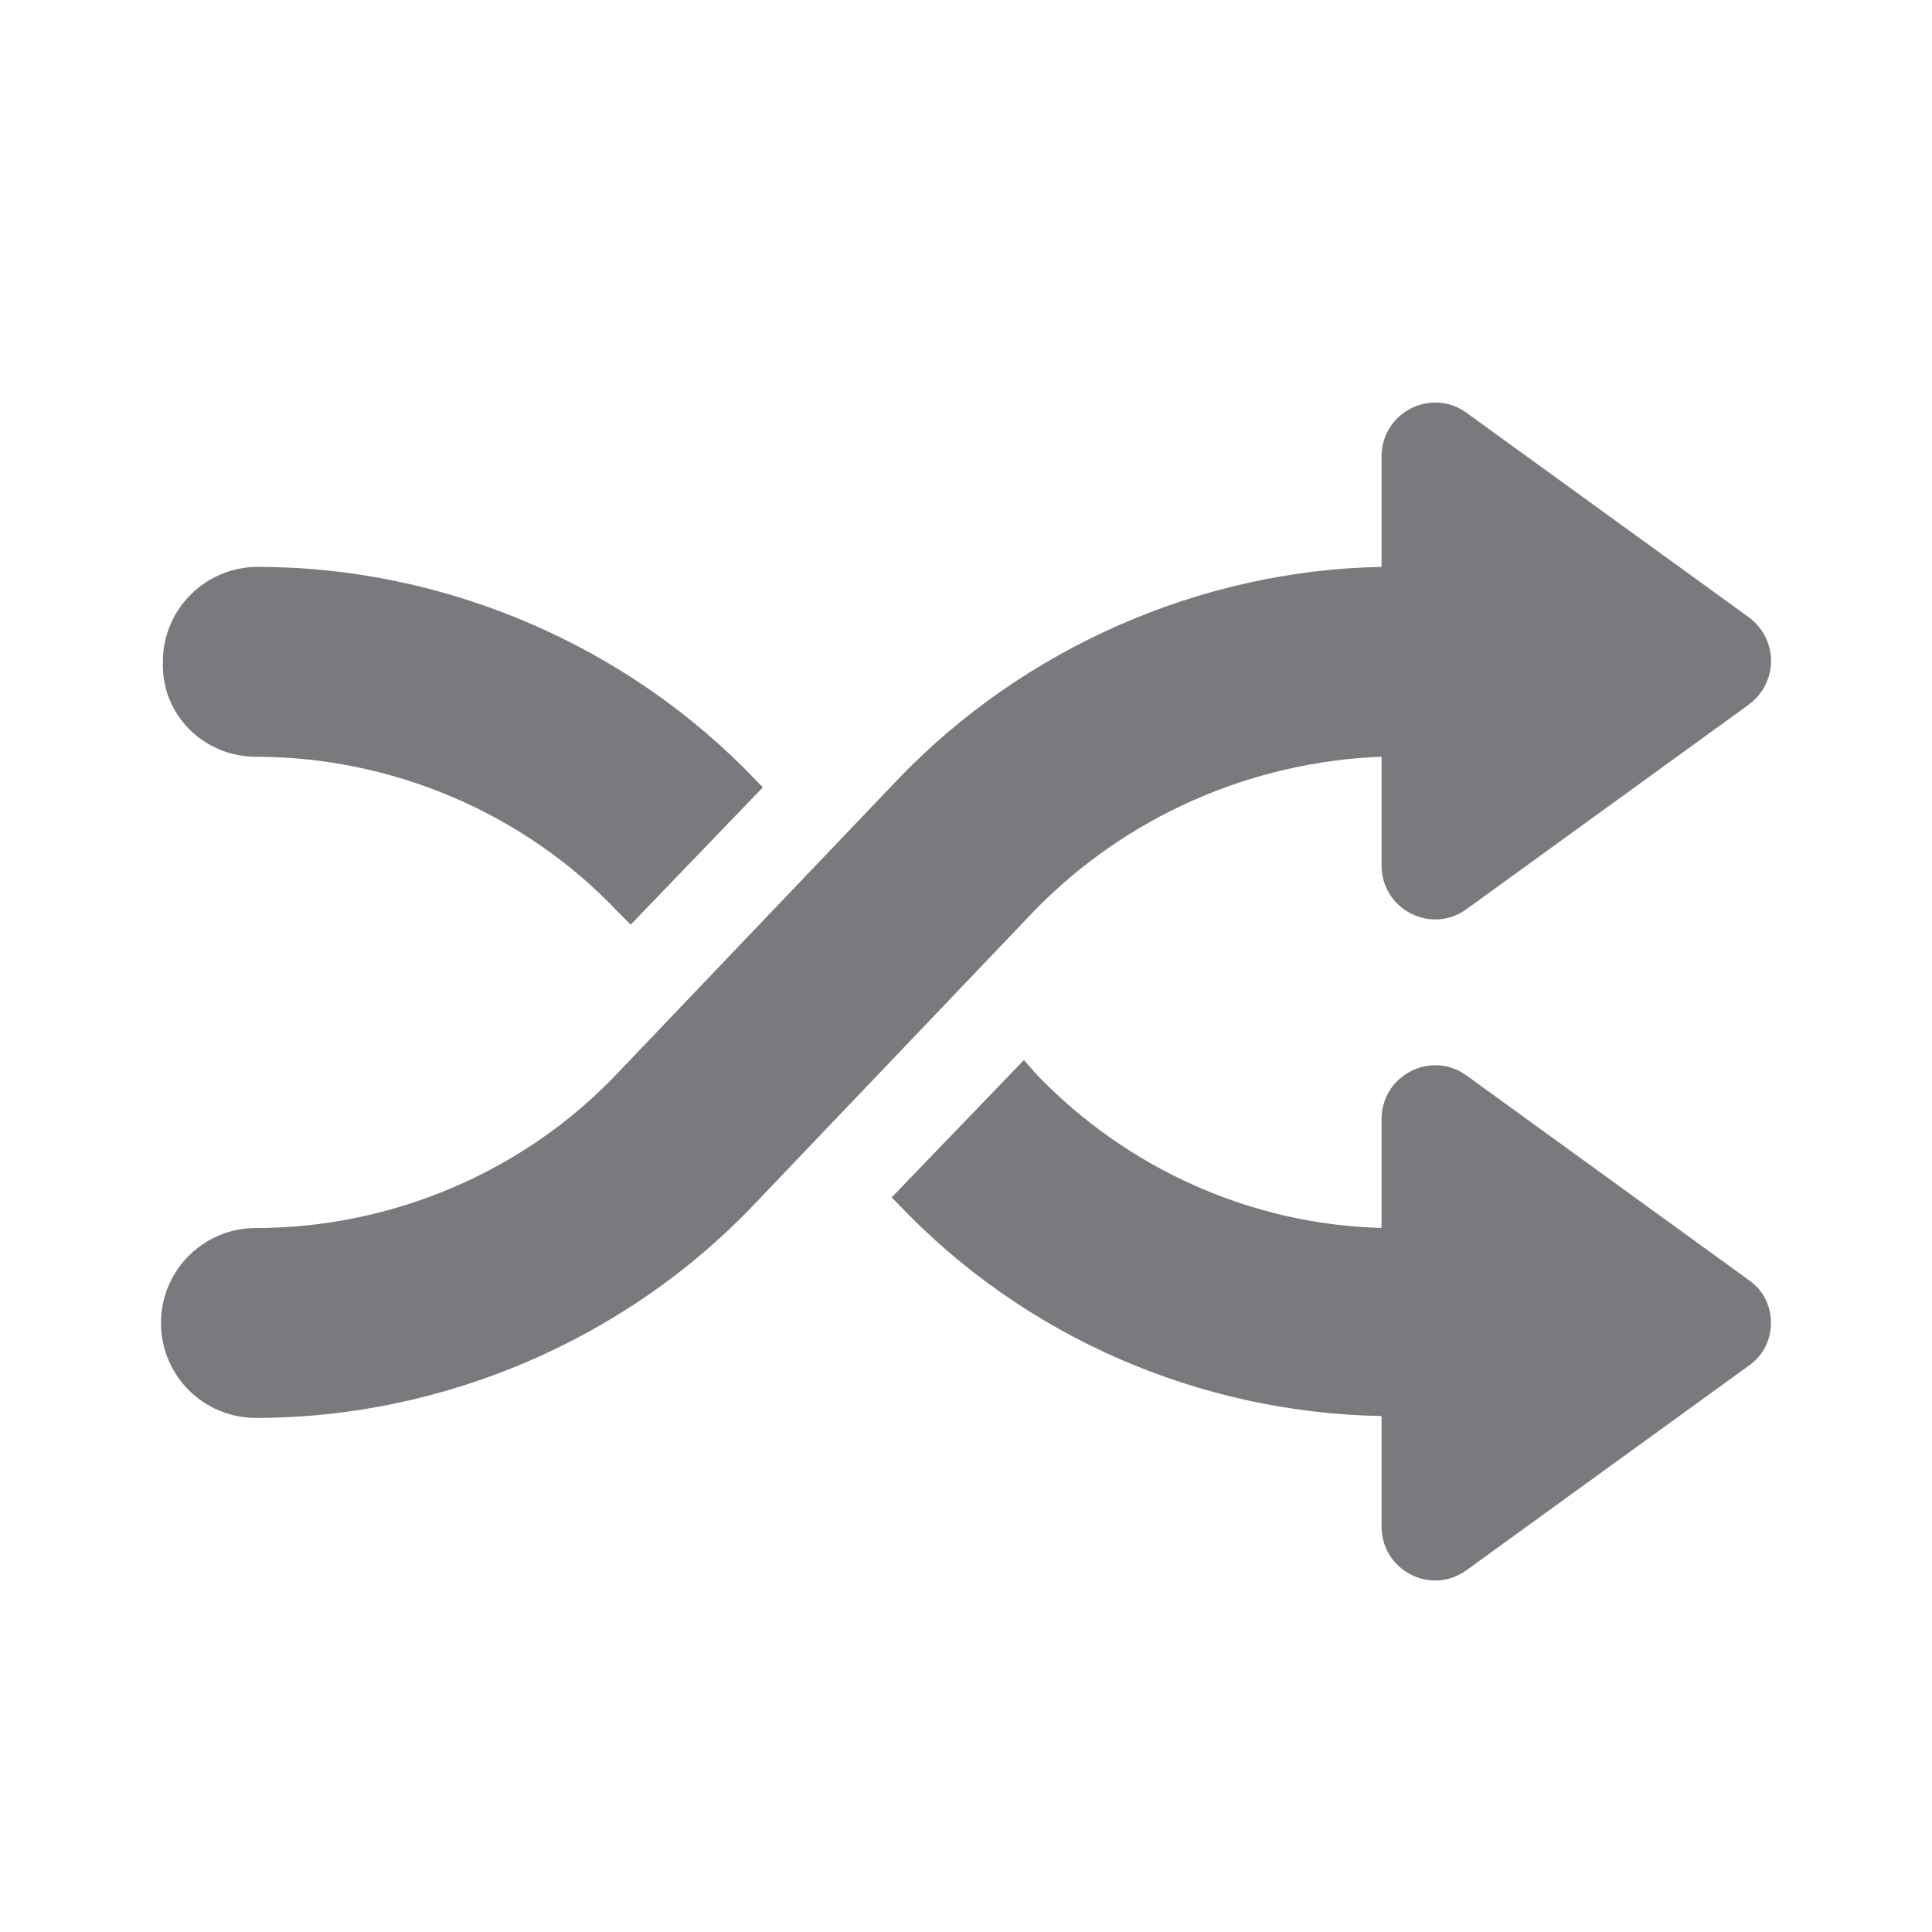
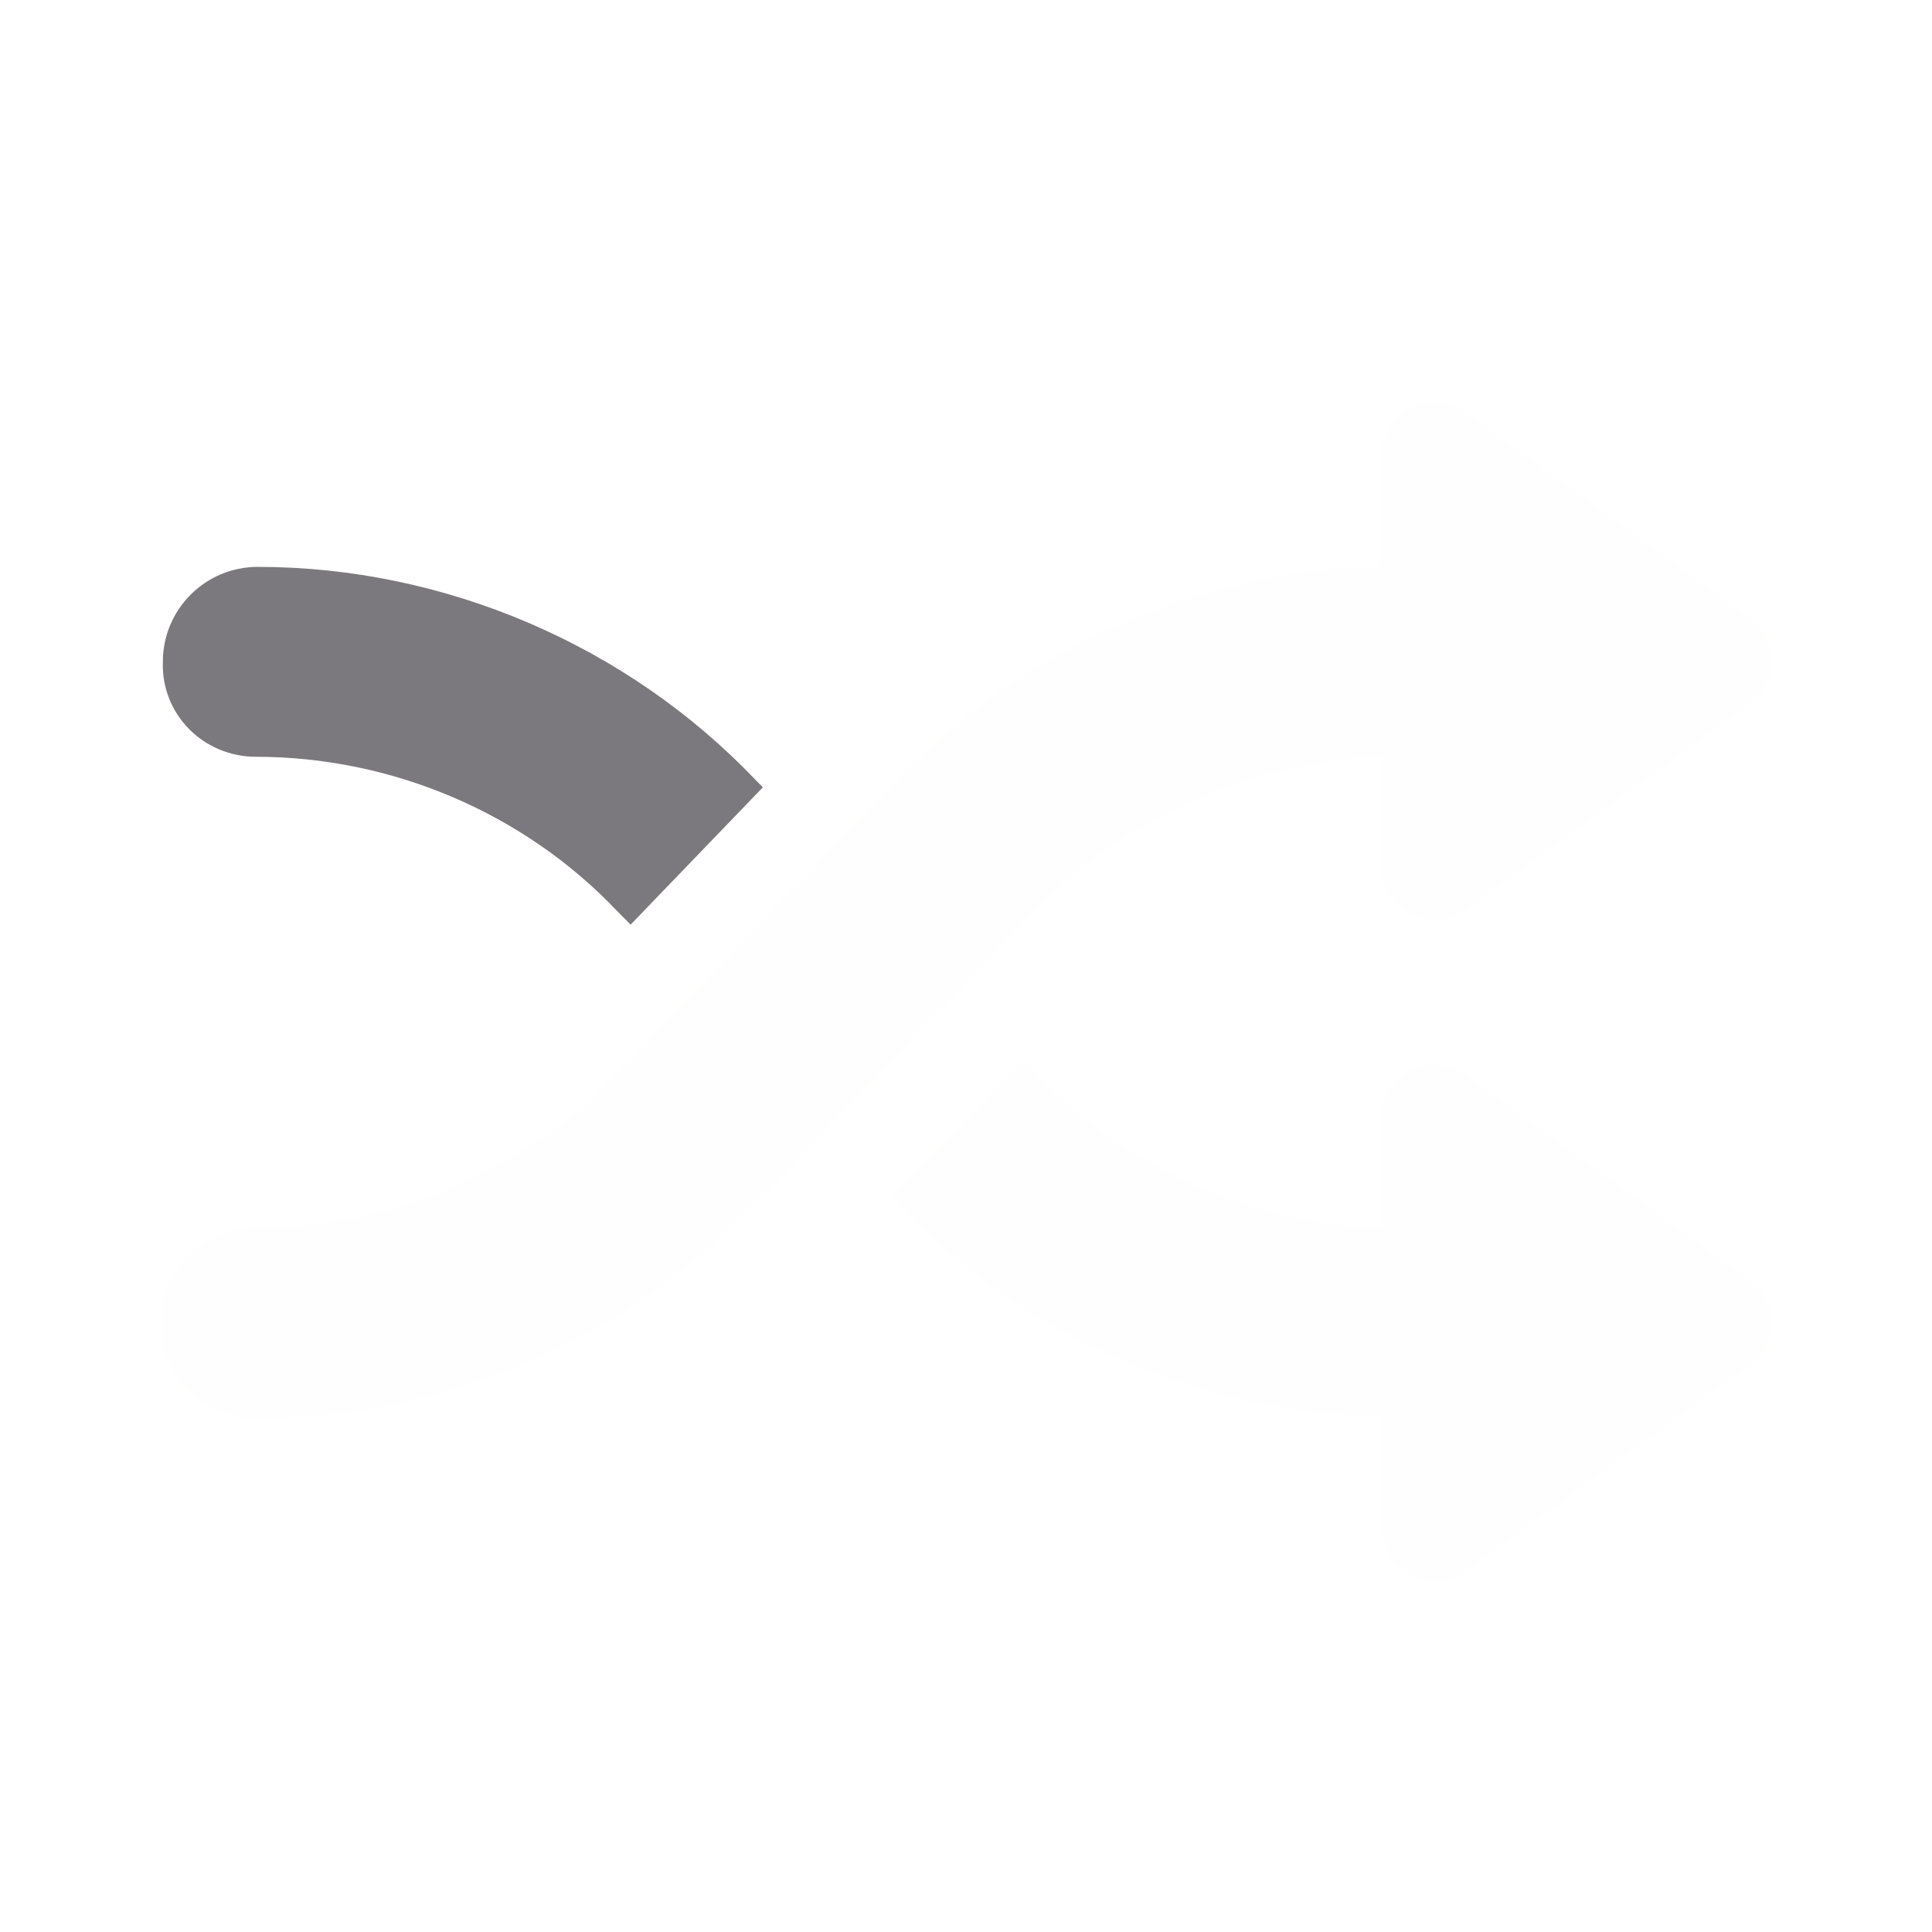
<svg xmlns="http://www.w3.org/2000/svg" width="24" height="24" viewBox="0 0 24 24" fill="none">
-   <path d="M3.18 9.401C4.865 9.401 6.508 10.096 7.666 11.317L7.835 11.486L9.477 9.78L9.393 9.696C7.793 8.011 5.519 7.042 3.203 7.042C2.55 7.042 2.023 7.569 2.023 8.222C2.001 8.874 2.527 9.401 3.181 9.401L3.18 9.401Z" fill="#7B797D" />
-   <path d="M21.732 15.907L18.215 13.358C17.773 13.043 17.162 13.358 17.162 13.906V15.254C15.541 15.212 14.004 14.517 12.887 13.358L12.719 13.169L11.076 14.875L11.16 14.959C12.718 16.602 14.887 17.549 17.162 17.591V18.96C17.162 19.508 17.772 19.824 18.214 19.508L21.731 16.96C22.089 16.707 22.089 16.159 21.732 15.907L21.732 15.907Z" fill="#7B797D" />
-   <path d="M17.162 9.401V10.748C17.162 11.296 17.773 11.612 18.215 11.296L21.732 8.747C22.09 8.473 22.09 7.947 21.732 7.673L18.215 5.126C17.773 4.81 17.162 5.126 17.162 5.673V7.042C14.909 7.084 12.719 8.052 11.161 9.674L7.665 13.338C6.507 14.559 4.864 15.255 3.18 15.255C2.526 15.255 2 15.781 2 16.434C2 17.087 2.526 17.614 3.18 17.614C5.496 17.614 7.77 16.645 9.37 14.96L12.866 11.296C14.004 10.137 15.541 9.463 17.162 9.4L17.162 9.401Z" fill="#7B797D" />
+   <path d="M3.18 9.401C4.865 9.401 6.508 10.096 7.666 11.317L7.834 11.486L9.477 9.78L9.393 9.696C7.792 8.011 5.519 7.042 3.203 7.042C2.55 7.042 2.023 7.569 2.023 8.222C2.001 8.874 2.527 9.401 3.18 9.401L3.18 9.401Z" fill="#7B797D" />
+   <path d="M21.732 15.907L18.215 13.358C17.773 13.043 17.162 13.358 17.162 13.906V15.254C15.541 15.212 14.004 14.517 12.887 13.358L12.719 13.169L11.076 14.875L11.16 14.959C12.718 16.602 14.887 17.549 17.162 17.591V18.96C17.162 19.508 17.772 19.824 18.214 19.508L21.731 16.96C22.089 16.707 22.089 16.159 21.732 15.907L21.732 15.907Z" fill="#FEFDFF" />
+   <path d="M17.162 9.401V10.748C17.162 11.296 17.773 11.612 18.215 11.296L21.732 8.747C22.09 8.473 22.09 7.947 21.732 7.673L18.215 5.126C17.773 4.81 17.162 5.126 17.162 5.673V7.042C14.909 7.084 12.719 8.052 11.161 9.674L7.665 13.338C6.507 14.559 4.864 15.255 3.18 15.255C2.526 15.255 2 15.781 2 16.434C2 17.087 2.526 17.614 3.18 17.614C5.496 17.614 7.77 16.645 9.37 14.96L12.866 11.296C14.004 10.137 15.541 9.463 17.162 9.4L17.162 9.401Z" fill="#FEFDFF" />
</svg>
